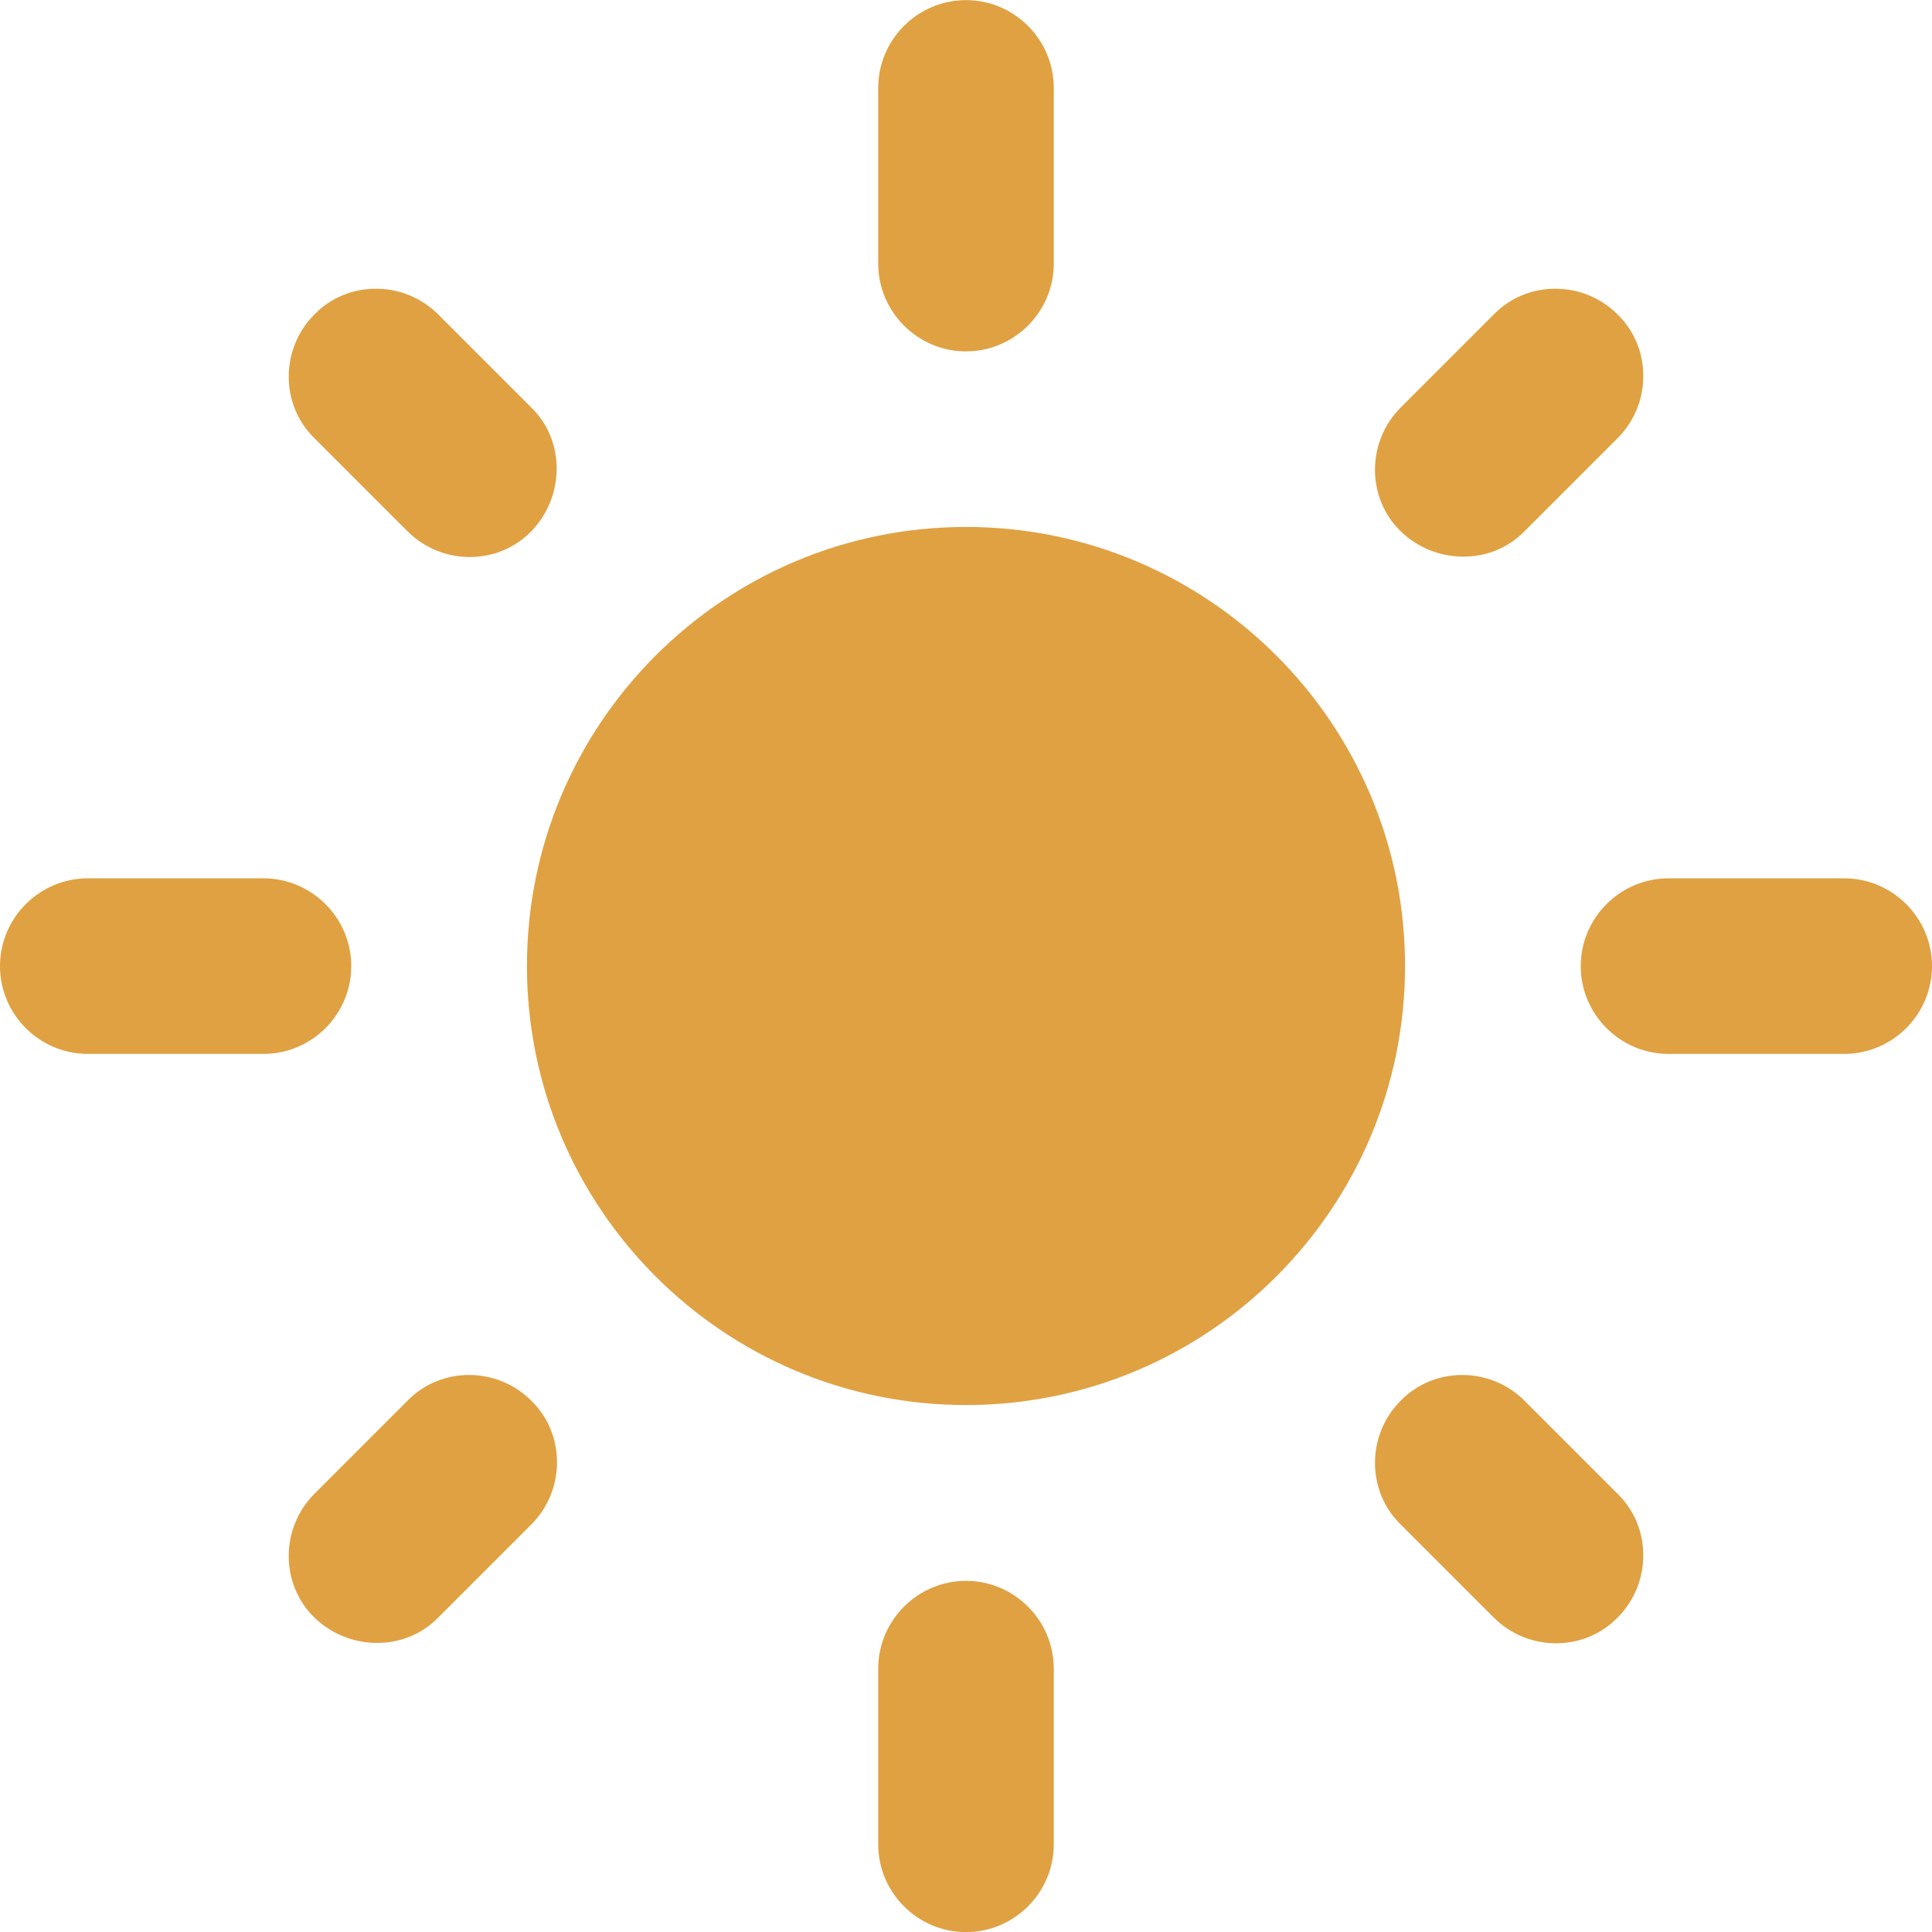
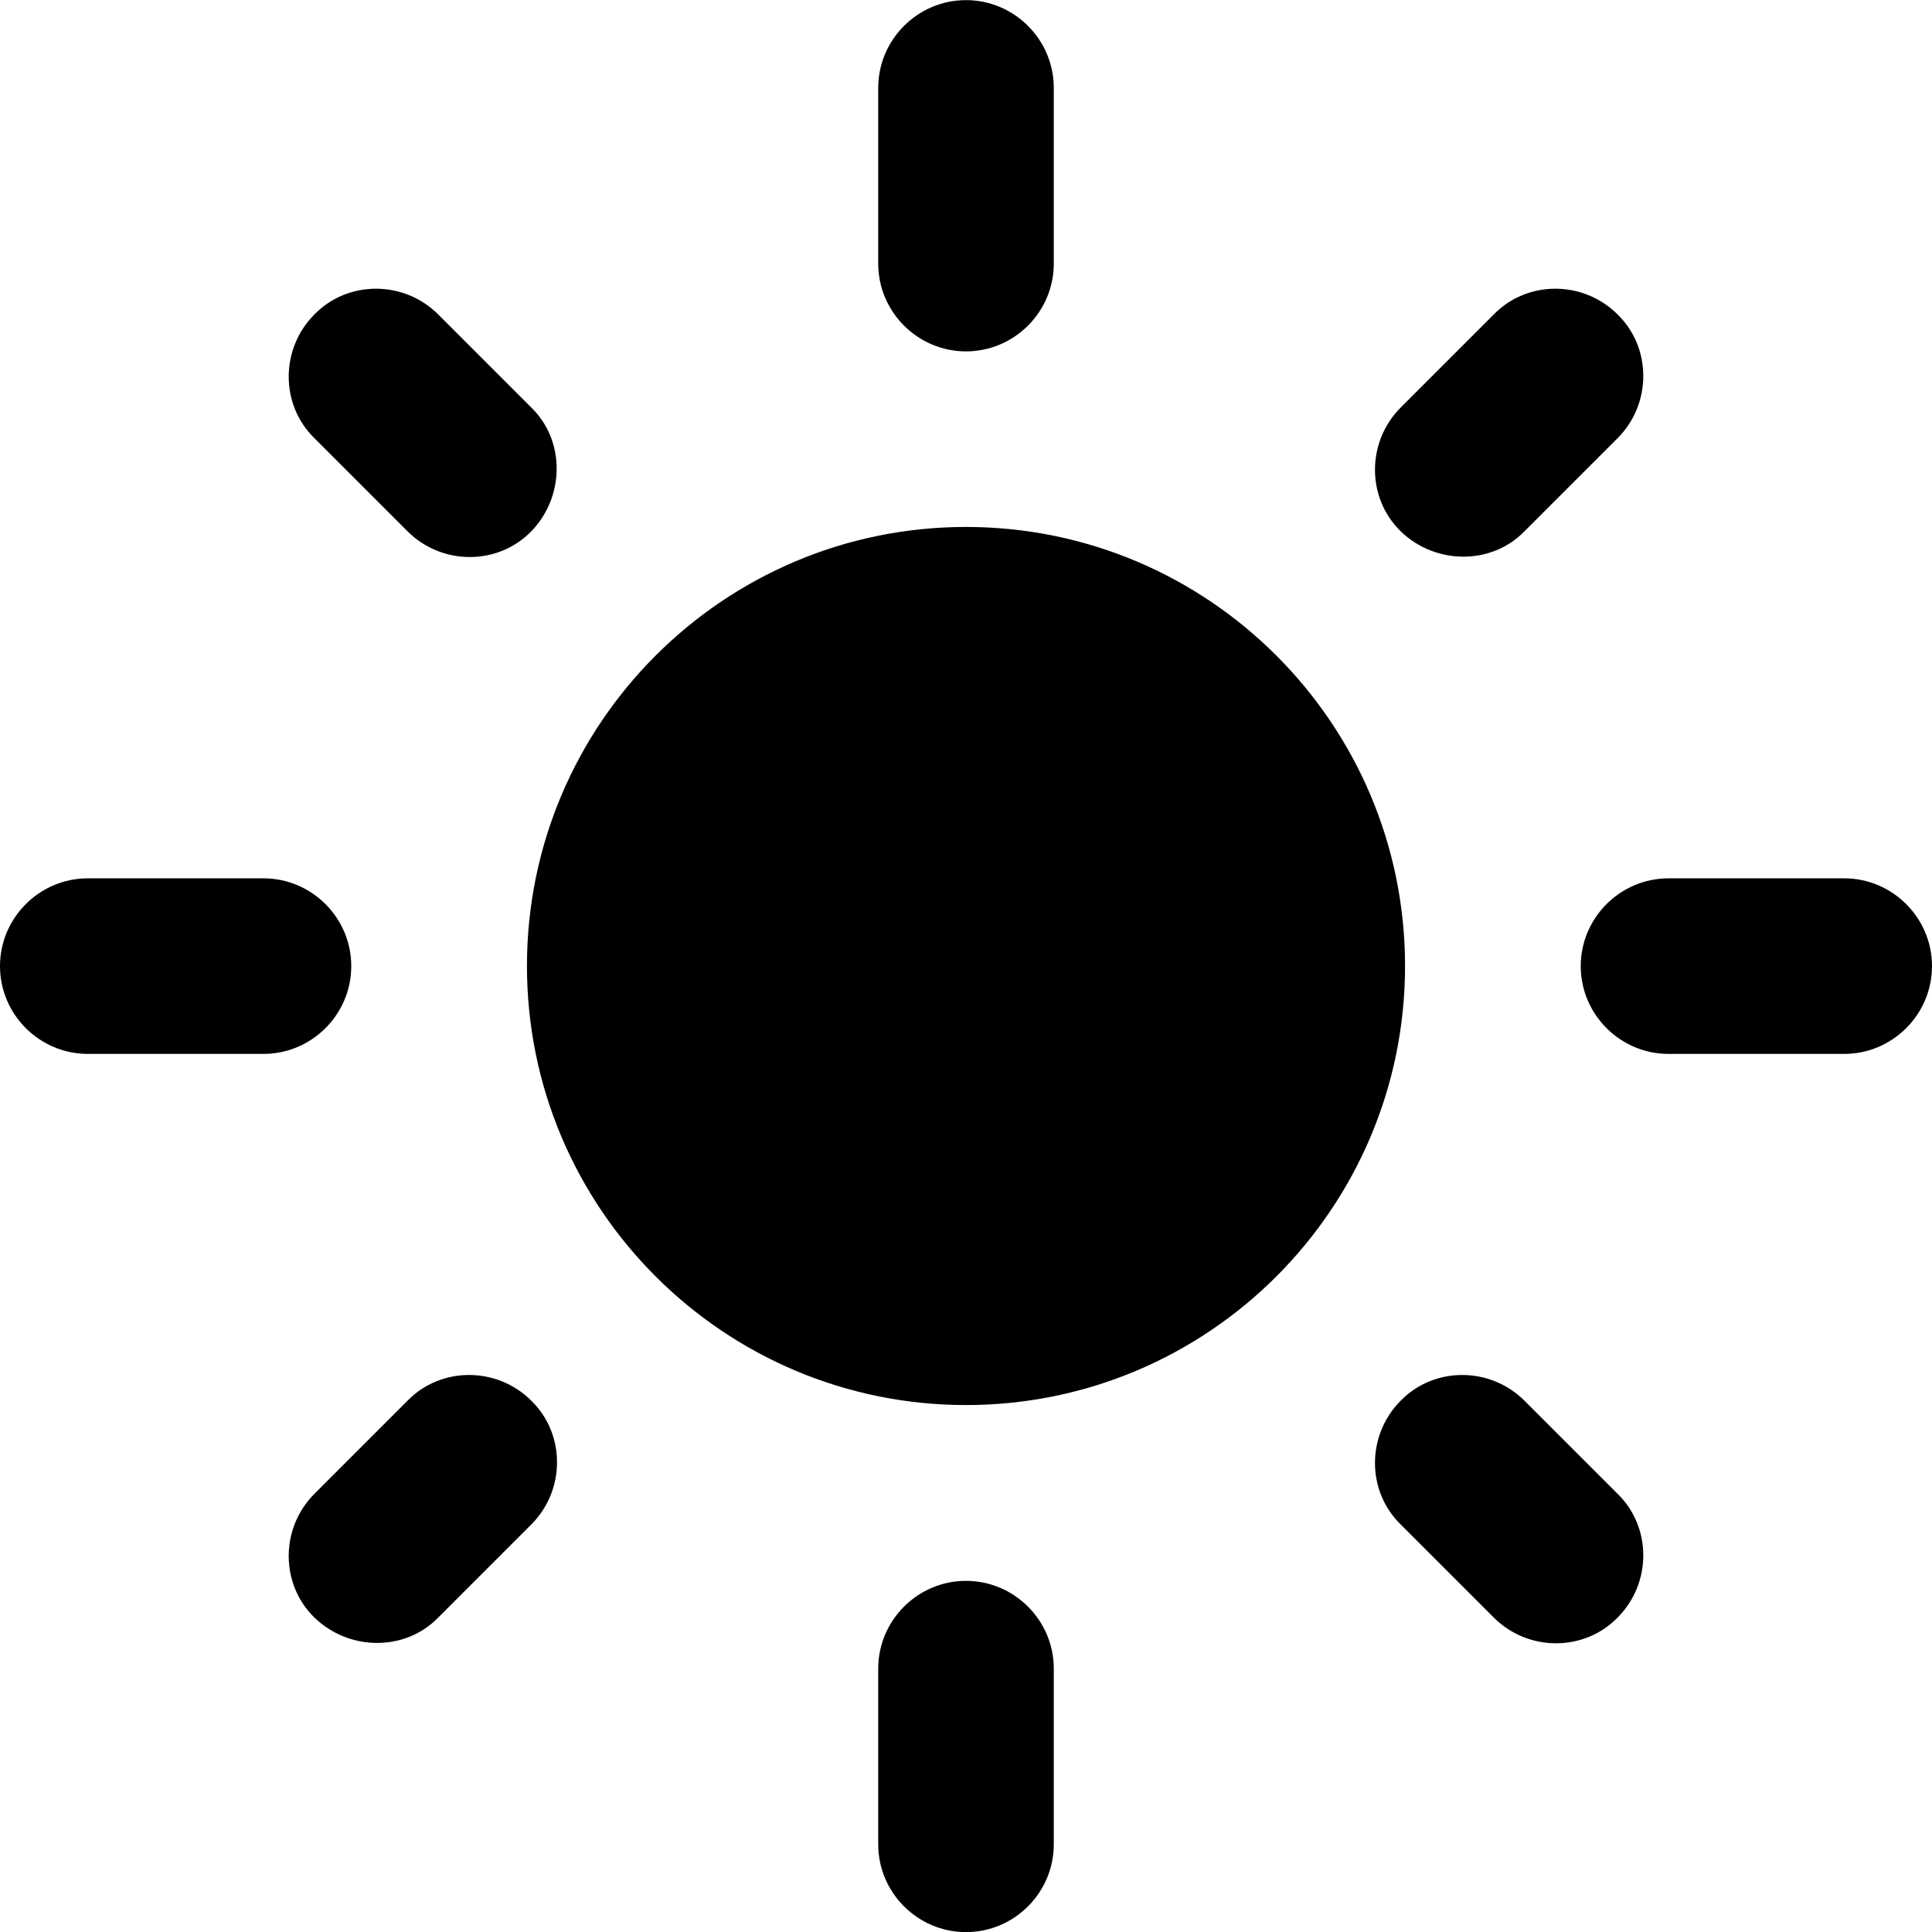
<svg xmlns="http://www.w3.org/2000/svg" height="16" viewBox="0 0 16 16" width="16">
-   <path d="m8 4.364c-2.007 0-3.636 1.629-3.636 3.636 0 2.007 1.629 3.636 3.636 3.636 2.007 0 3.636-1.629 3.636-3.636 0-2.007-1.629-3.636-3.636-3.636zm-7.273 4.364h1.455c.4 0 .727-.327.727-.727s-.327-.727-.727-.727h-1.455c-.4 0-.727.327-.727.727s.327.727.727.727zm13.091 0h1.455c.4 0 .727-.327.727-.727s-.327-.727-.727-.727h-1.455c-.4 0-.727.327-.727.727s.327.727.727.727zm-6.545-8v1.455c0 .4.327.727.727.727s.727-.327.727-.727v-1.455c0-.4-.327-.727-.727-.727s-.727.327-.727.727zm0 13.091v1.455c0 .4.327.727.727.727s.727-.327.727-.727v-1.455c0-.4-.327-.727-.727-.727s-.727.327-.727.727zm-3.644-11.215c-.284-.284-.749-.284-1.025 0-.284.284-.284.749 0 1.025l.771.771c.284.284.749.284 1.025 0s.284-.749 0-1.025zm8.996 8.996c-.284-.284-.749-.284-1.025 0-.284.284-.284.749 0 1.025l.771.771c.284.284.749.284 1.025 0 .284-.284.284-.749 0-1.025zm.771-7.971c.284-.284.284-.749 0-1.025-.284-.284-.749-.284-1.025 0l-.771.771c-.284.284-.284.749 0 1.025s.749.284 1.025 0zm-8.996 8.996c.284-.284.284-.749 0-1.025-.284-.284-.749-.284-1.025 0l-.771.771c-.284.284-.284.749 0 1.025.284.276.749.284 1.025 0z" fill="#e0a142" />
+   <path d="m8 4.364c-2.007 0-3.636 1.629-3.636 3.636 0 2.007 1.629 3.636 3.636 3.636 2.007 0 3.636-1.629 3.636-3.636 0-2.007-1.629-3.636-3.636-3.636zm-7.273 4.364h1.455c.4 0 .727-.327.727-.727s-.327-.727-.727-.727h-1.455c-.4 0-.727.327-.727.727s.327.727.727.727zm13.091 0h1.455c.4 0 .727-.327.727-.727s-.327-.727-.727-.727h-1.455c-.4 0-.727.327-.727.727s.327.727.727.727zm-6.545-8v1.455c0 .4.327.727.727.727s.727-.327.727-.727v-1.455c0-.4-.327-.727-.727-.727s-.727.327-.727.727zm0 13.091v1.455c0 .4.327.727.727.727s.727-.327.727-.727v-1.455c0-.4-.327-.727-.727-.727s-.727.327-.727.727zm-3.644-11.215c-.284-.284-.749-.284-1.025 0-.284.284-.284.749 0 1.025l.771.771c.284.284.749.284 1.025 0s.284-.749 0-1.025zm8.996 8.996c-.284-.284-.749-.284-1.025 0-.284.284-.284.749 0 1.025l.771.771c.284.284.749.284 1.025 0 .284-.284.284-.749 0-1.025zm.771-7.971c.284-.284.284-.749 0-1.025-.284-.284-.749-.284-1.025 0l-.771.771c-.284.284-.284.749 0 1.025s.749.284 1.025 0zm-8.996 8.996c.284-.284.284-.749 0-1.025-.284-.284-.749-.284-1.025 0l-.771.771c-.284.284-.284.749 0 1.025.284.276.749.284 1.025 0z" fill="#000" />
</svg>
